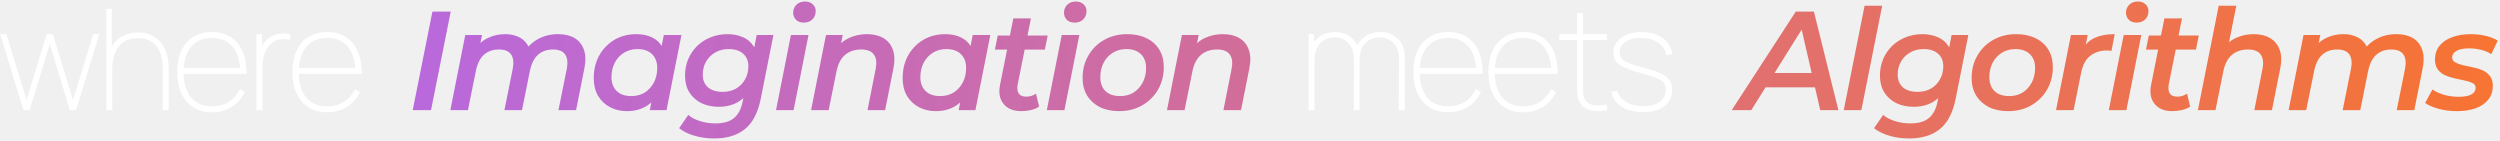
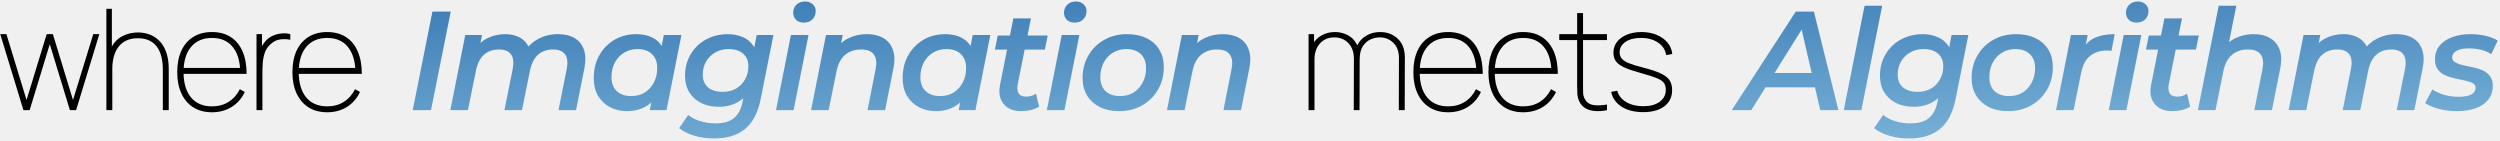
<svg xmlns="http://www.w3.org/2000/svg" width="817" height="46" viewBox="0 0 817 46" fill="none">
-   <path d="M7.665 36L0.075 11.16H2.099L8.677 32.688L15.255 11.16H17.279L23.857 32.688L30.481 11.16H32.459L24.869 36H22.845L16.267 14.426L9.689 36H7.665ZM53.212 36V22.844C53.212 21.065 53.028 19.532 52.66 18.244C52.307 16.941 51.778 15.867 51.073 15.024C50.367 14.165 49.509 13.529 48.497 13.115C47.5 12.701 46.358 12.494 45.07 12.494C43.552 12.494 42.256 12.762 41.183 13.299C40.125 13.82 39.266 14.541 38.607 15.461C37.947 16.381 37.464 17.439 37.158 18.635C36.851 19.831 36.698 21.096 36.698 22.43L34.904 22.476C34.904 19.639 35.371 17.355 36.307 15.622C37.242 13.874 38.476 12.601 40.01 11.804C41.558 11.007 43.245 10.608 45.07 10.608C46.327 10.608 47.477 10.784 48.52 11.137C49.578 11.49 50.513 12.003 51.326 12.678C52.154 13.337 52.851 14.15 53.419 15.116C53.986 16.082 54.415 17.186 54.707 18.428C54.998 19.655 55.144 21.004 55.144 22.476V36H53.212ZM34.766 36V2.88H36.56V22.43H36.698V36H34.766ZM69.277 36.69C66.931 36.69 64.907 36.161 63.205 35.103C61.518 34.045 60.215 32.535 59.295 30.572C58.375 28.609 57.915 26.279 57.915 23.58C57.915 20.866 58.367 18.528 59.272 16.565C60.192 14.602 61.495 13.1 63.182 12.057C64.884 10.999 66.915 10.47 69.277 10.47C71.653 10.47 73.685 11.007 75.372 12.08C77.058 13.153 78.347 14.71 79.236 16.749C80.141 18.788 80.593 21.249 80.593 24.132H78.523V23.488C78.431 19.915 77.588 17.178 75.993 15.277C74.413 13.36 72.175 12.402 69.277 12.402C66.333 12.402 64.048 13.383 62.423 15.346C60.797 17.293 59.985 20.038 59.985 23.58C59.985 27.122 60.797 29.874 62.423 31.837C64.048 33.784 66.333 34.758 69.277 34.758C71.332 34.758 73.133 34.275 74.682 33.309C76.231 32.343 77.465 30.955 78.385 29.146L79.995 30.066C78.983 32.182 77.549 33.815 75.694 34.965C73.838 36.115 71.7 36.69 69.277 36.69ZM59.157 24.132V22.2H79.397V24.132H59.157ZM83.824 36V11.16H85.618V17.094L85.02 16.312C85.281 15.637 85.61 15.009 86.009 14.426C86.408 13.843 86.799 13.368 87.182 13C87.857 12.341 88.654 11.842 89.574 11.505C90.509 11.152 91.445 10.953 92.38 10.907C93.315 10.846 94.143 10.93 94.864 11.16V13C93.837 12.77 92.748 12.732 91.598 12.885C90.448 13.023 89.375 13.552 88.378 14.472C87.504 15.285 86.883 16.22 86.515 17.278C86.162 18.336 85.948 19.432 85.871 20.567C85.794 21.686 85.756 22.752 85.756 23.764V36H83.824ZM106.925 36.69C104.579 36.69 102.555 36.161 100.853 35.103C99.166 34.045 97.863 32.535 96.943 30.572C96.023 28.609 95.563 26.279 95.563 23.58C95.563 20.866 96.015 18.528 96.92 16.565C97.84 14.602 99.143 13.1 100.83 12.057C102.532 10.999 104.564 10.47 106.925 10.47C109.302 10.47 111.333 11.007 113.02 12.08C114.707 13.153 115.995 14.71 116.884 16.749C117.789 18.788 118.241 21.249 118.241 24.132H116.171V23.488C116.079 19.915 115.236 17.178 113.641 15.277C112.062 13.36 109.823 12.402 106.925 12.402C103.981 12.402 101.696 13.383 100.071 15.346C98.446 17.293 97.633 20.038 97.633 23.58C97.633 27.122 98.446 29.874 100.071 31.837C101.696 33.784 103.981 34.758 106.925 34.758C108.98 34.758 110.781 34.275 112.33 33.309C113.879 32.343 115.113 30.955 116.033 29.146L117.643 30.066C116.631 32.182 115.197 33.815 113.342 34.965C111.487 36.115 109.348 36.69 106.925 36.69ZM96.805 24.132V22.2H117.045V24.132H96.805ZM457.128 36L457.174 18.888C457.174 16.818 456.568 15.193 455.357 14.012C454.145 12.816 452.65 12.218 450.872 12.218C449.89 12.218 448.894 12.44 447.882 12.885C446.885 13.33 446.042 14.081 445.352 15.139C444.677 16.197 444.34 17.646 444.34 19.486H442.638C442.561 17.661 442.875 16.074 443.581 14.725C444.301 13.376 445.306 12.333 446.594 11.597C447.882 10.846 449.354 10.47 451.01 10.47C453.356 10.47 455.288 11.206 456.806 12.678C458.339 14.15 459.106 16.174 459.106 18.75L459.06 36H457.128ZM427.642 36V11.16H429.436V16.22H429.574V36H427.642ZM442.408 36L442.454 19.21C442.454 17.063 441.856 15.361 440.66 14.104C439.479 12.847 437.946 12.218 436.06 12.218C434.128 12.218 432.564 12.877 431.368 14.196C430.172 15.515 429.574 17.278 429.574 19.486L427.872 18.75C427.872 17.155 428.232 15.737 428.953 14.495C429.673 13.238 430.662 12.256 431.92 11.551C433.192 10.83 434.649 10.47 436.29 10.47C437.685 10.47 438.996 10.769 440.223 11.367C441.449 11.95 442.438 12.862 443.19 14.104C443.956 15.346 444.34 16.941 444.34 18.888L444.294 36H442.408ZM473.248 36.69C470.902 36.69 468.878 36.161 467.176 35.103C465.49 34.045 464.186 32.535 463.266 30.572C462.346 28.609 461.886 26.279 461.886 23.58C461.886 20.866 462.339 18.528 463.243 16.565C464.163 14.602 465.467 13.1 467.153 12.057C468.855 10.999 470.887 10.47 473.248 10.47C475.625 10.47 477.657 11.007 479.343 12.08C481.03 13.153 482.318 14.71 483.207 16.749C484.112 18.788 484.564 21.249 484.564 24.132H482.494V23.488C482.402 19.915 481.559 17.178 479.964 15.277C478.385 13.36 476.146 12.402 473.248 12.402C470.304 12.402 468.02 13.383 466.394 15.346C464.769 17.293 463.956 20.038 463.956 23.58C463.956 27.122 464.769 29.874 466.394 31.837C468.02 33.784 470.304 34.758 473.248 34.758C475.303 34.758 477.105 34.275 478.653 33.309C480.202 32.343 481.436 30.955 482.356 29.146L483.966 30.066C482.954 32.182 481.521 33.815 479.665 34.965C477.81 36.115 475.671 36.69 473.248 36.69ZM463.128 24.132V22.2H483.368V24.132H463.128ZM497.778 36.69C495.432 36.69 493.408 36.161 491.706 35.103C490.019 34.045 488.716 32.535 487.796 30.572C486.876 28.609 486.416 26.279 486.416 23.58C486.416 20.866 486.868 18.528 487.773 16.565C488.693 14.602 489.996 13.1 491.683 12.057C493.385 10.999 495.416 10.47 497.778 10.47C500.154 10.47 502.186 11.007 503.873 12.08C505.559 13.153 506.847 14.71 507.737 16.749C508.641 18.788 509.094 21.249 509.094 24.132H507.024V23.488C506.932 19.915 506.088 17.178 504.494 15.277C502.914 13.36 500.676 12.402 497.778 12.402C494.834 12.402 492.549 13.383 490.924 15.346C489.298 17.293 488.486 20.038 488.486 23.58C488.486 27.122 489.298 29.874 490.924 31.837C492.549 33.784 494.834 34.758 497.778 34.758C499.832 34.758 501.634 34.275 503.183 33.309C504.731 32.343 505.966 30.955 506.886 29.146L508.496 30.066C507.484 32.182 506.05 33.815 504.195 34.965C502.339 36.115 500.2 36.69 497.778 36.69ZM487.658 24.132V22.2H507.898V24.132H487.658ZM525.159 36C523.917 36.276 522.69 36.376 521.479 36.299C520.267 36.238 519.186 35.954 518.236 35.448C517.285 34.927 516.572 34.145 516.097 33.102C515.729 32.289 515.522 31.469 515.476 30.641C515.43 29.798 515.407 28.839 515.407 27.766V4.26H517.339V27.766C517.339 28.839 517.346 29.706 517.362 30.365C517.392 31.024 517.553 31.645 517.845 32.228C518.397 33.332 519.271 34.014 520.467 34.275C521.663 34.52 523.227 34.482 525.159 34.16V36ZM509.565 13.092V11.16H525.159V13.092H509.565ZM536.976 36.644C534.17 36.644 531.84 36.061 529.984 34.896C528.129 33.715 526.979 32.09 526.534 30.02L528.512 29.652C528.926 31.185 529.892 32.412 531.41 33.332C532.944 34.252 534.814 34.712 537.022 34.712C539.276 34.712 541.063 34.229 542.381 33.263C543.715 32.297 544.382 30.986 544.382 29.33C544.382 28.425 544.183 27.689 543.784 27.122C543.386 26.539 542.604 26.01 541.438 25.535C540.288 25.06 538.586 24.515 536.332 23.902C533.971 23.258 532.131 22.637 530.812 22.039C529.509 21.426 528.589 20.743 528.052 19.992C527.531 19.225 527.27 18.29 527.27 17.186C527.27 15.867 527.661 14.702 528.443 13.69C529.225 12.678 530.306 11.888 531.686 11.321C533.066 10.754 534.661 10.47 536.47 10.47C538.295 10.47 539.936 10.777 541.392 11.39C542.864 11.988 544.045 12.831 544.934 13.92C545.839 14.993 546.36 16.235 546.498 17.646L544.52 18.014C544.229 16.281 543.34 14.917 541.852 13.92C540.38 12.908 538.54 12.402 536.332 12.402C534.262 12.371 532.568 12.793 531.249 13.667C529.946 14.541 529.294 15.683 529.294 17.094C529.294 17.876 529.517 18.551 529.961 19.118C530.406 19.67 531.18 20.176 532.284 20.636C533.388 21.096 534.922 21.571 536.884 22.062C539.368 22.691 541.3 23.327 542.68 23.971C544.076 24.615 545.049 25.366 545.601 26.225C546.169 27.084 546.452 28.149 546.452 29.422C546.452 31.676 545.609 33.447 543.922 34.735C542.236 36.008 539.92 36.644 536.976 36.644Z" fill="white" />
-   <path d="M134.876 36L141.316 3.8H147.296L140.856 36H134.876ZM182.41 11.16C184.556 11.16 186.35 11.589 187.792 12.448C189.233 13.307 190.245 14.579 190.828 16.266C191.41 17.922 191.456 19.961 190.966 22.384L188.252 36H182.502L185.216 22.522C185.614 20.498 185.446 18.934 184.71 17.83C183.974 16.726 182.64 16.174 180.708 16.174C178.714 16.174 177.074 16.757 175.786 17.922C174.528 19.057 173.654 20.82 173.164 23.212L170.588 36H164.838L167.552 22.522C167.95 20.498 167.782 18.934 167.046 17.83C166.31 16.726 164.976 16.174 163.044 16.174C161.05 16.174 159.41 16.757 158.122 17.922C156.864 19.057 155.99 20.835 155.5 23.258L152.924 36H147.174L152.05 11.436H157.524L156.19 18.198L155.224 16.22C156.358 14.472 157.769 13.199 159.456 12.402C161.173 11.574 163.044 11.16 165.068 11.16C166.662 11.16 168.073 11.436 169.3 11.988C170.526 12.509 171.508 13.322 172.244 14.426C173.01 15.499 173.455 16.833 173.578 18.428L170.818 17.83C172.075 15.622 173.685 13.966 175.648 12.862C177.641 11.727 179.895 11.16 182.41 11.16ZM204.844 36.322C202.851 36.322 201.026 35.893 199.37 35.034C197.745 34.175 196.442 32.949 195.46 31.354C194.51 29.729 194.034 27.781 194.034 25.512C194.034 23.427 194.372 21.51 195.046 19.762C195.752 18.014 196.733 16.496 197.99 15.208C199.248 13.92 200.704 12.923 202.36 12.218C204.047 11.513 205.887 11.16 207.88 11.16C209.935 11.16 211.698 11.528 213.17 12.264C214.673 13 215.808 14.119 216.574 15.622C217.341 17.094 217.694 18.934 217.632 21.142C217.571 24.178 217.019 26.846 215.976 29.146C214.934 31.415 213.477 33.179 211.606 34.436C209.736 35.693 207.482 36.322 204.844 36.322ZM206.316 31.4C207.972 31.4 209.429 31.017 210.686 30.25C211.944 29.453 212.94 28.364 213.676 26.984C214.412 25.604 214.78 24.009 214.78 22.2C214.78 20.299 214.213 18.796 213.078 17.692C211.944 16.588 210.349 16.036 208.294 16.036C206.669 16.036 205.212 16.435 203.924 17.232C202.667 17.999 201.67 19.072 200.934 20.452C200.198 21.832 199.83 23.427 199.83 25.236C199.83 27.137 200.398 28.64 201.532 29.744C202.667 30.848 204.262 31.4 206.316 31.4ZM212.342 36L213.446 30.388L215.01 23.856L215.792 17.278L216.942 11.436H222.692L217.816 36H212.342ZM233.435 45.246C231.105 45.246 228.958 44.955 226.995 44.372C225.033 43.82 223.346 42.992 221.935 41.888L224.925 37.564C225.876 38.392 227.133 39.051 228.697 39.542C230.261 40.063 231.963 40.324 233.803 40.324C236.502 40.324 238.541 39.726 239.921 38.53C241.301 37.365 242.221 35.601 242.681 33.24L243.693 28.18L245.211 22.982L246.131 17.416L247.281 11.436H252.755L248.615 32.274C247.695 36.843 245.978 40.14 243.463 42.164C240.949 44.219 237.606 45.246 233.435 45.246ZM234.861 34.896C232.745 34.896 230.859 34.497 229.203 33.7C227.547 32.872 226.244 31.707 225.293 30.204C224.343 28.671 223.867 26.846 223.867 24.73C223.867 22.798 224.205 21.019 224.879 19.394C225.585 17.738 226.551 16.297 227.777 15.07C229.035 13.843 230.507 12.893 232.193 12.218C233.911 11.513 235.781 11.16 237.805 11.16C239.584 11.16 241.225 11.482 242.727 12.126C244.23 12.739 245.426 13.751 246.315 15.162C247.205 16.542 247.619 18.367 247.557 20.636C247.496 23.335 246.959 25.773 245.947 27.95C244.935 30.097 243.494 31.799 241.623 33.056C239.753 34.283 237.499 34.896 234.861 34.896ZM236.149 30.02C237.805 30.02 239.262 29.667 240.519 28.962C241.777 28.226 242.758 27.229 243.463 25.972C244.199 24.684 244.567 23.243 244.567 21.648C244.567 19.9 244 18.535 242.865 17.554C241.731 16.542 240.151 16.036 238.127 16.036C236.471 16.036 235.015 16.404 233.757 17.14C232.5 17.845 231.503 18.827 230.767 20.084C230.031 21.341 229.663 22.783 229.663 24.408C229.663 26.156 230.231 27.536 231.365 28.548C232.531 29.529 234.125 30.02 236.149 30.02ZM253.599 36L258.475 11.436H264.225L259.349 36H253.599ZM262.661 7.388C261.618 7.388 260.775 7.081 260.131 6.468C259.518 5.824 259.211 5.057 259.211 4.168C259.211 3.125 259.564 2.251 260.269 1.546C261.005 0.841 261.956 0.488 263.121 0.488C264.133 0.488 264.961 0.795 265.605 1.408C266.249 1.991 266.571 2.711 266.571 3.57C266.571 4.705 266.218 5.625 265.513 6.33C264.808 7.035 263.857 7.388 262.661 7.388ZM283.318 11.16C285.434 11.16 287.228 11.589 288.7 12.448C290.172 13.307 291.199 14.579 291.782 16.266C292.395 17.922 292.456 19.961 291.966 22.384L289.252 36H283.502L286.17 22.522C286.568 20.529 286.384 18.98 285.618 17.876C284.851 16.741 283.456 16.174 281.432 16.174C279.316 16.174 277.568 16.757 276.188 17.922C274.808 19.087 273.872 20.866 273.382 23.258L270.806 36H265.056L269.932 11.436H275.406L274.026 18.428L273.106 16.22C274.271 14.472 275.728 13.199 277.476 12.402C279.254 11.574 281.202 11.16 283.318 11.16ZM305.791 36.322C303.798 36.322 301.973 35.893 300.317 35.034C298.692 34.175 297.388 32.949 296.407 31.354C295.456 29.729 294.981 27.781 294.981 25.512C294.981 23.427 295.318 21.51 295.993 19.762C296.698 18.014 297.68 16.496 298.937 15.208C300.194 13.92 301.651 12.923 303.307 12.218C304.994 11.513 306.834 11.16 308.827 11.16C310.882 11.16 312.645 11.528 314.117 12.264C315.62 13 316.754 14.119 317.521 15.622C318.288 17.094 318.64 18.934 318.579 21.142C318.518 24.178 317.966 26.846 316.923 29.146C315.88 31.415 314.424 33.179 312.553 34.436C310.682 35.693 308.428 36.322 305.791 36.322ZM307.263 31.4C308.919 31.4 310.376 31.017 311.633 30.25C312.89 29.453 313.887 28.364 314.623 26.984C315.359 25.604 315.727 24.009 315.727 22.2C315.727 20.299 315.16 18.796 314.025 17.692C312.89 16.588 311.296 16.036 309.241 16.036C307.616 16.036 306.159 16.435 304.871 17.232C303.614 17.999 302.617 19.072 301.881 20.452C301.145 21.832 300.777 23.427 300.777 25.236C300.777 27.137 301.344 28.64 302.479 29.744C303.614 30.848 305.208 31.4 307.263 31.4ZM313.289 36L314.393 30.388L315.957 23.856L316.739 17.278L317.889 11.436H323.639L318.763 36H313.289ZM333.646 36.322C332.051 36.322 330.671 35.985 329.506 35.31C328.371 34.605 327.543 33.623 327.022 32.366C326.531 31.078 326.455 29.56 326.792 27.812L331.162 6.008H336.912L332.542 27.766C332.358 28.901 332.481 29.821 332.91 30.526C333.339 31.231 334.152 31.584 335.348 31.584C335.9 31.584 336.452 31.507 337.004 31.354C337.587 31.17 338.108 30.925 338.568 30.618L339.58 34.85C338.721 35.402 337.771 35.785 336.728 36C335.685 36.215 334.658 36.322 333.646 36.322ZM325.136 16.22L326.056 11.62H342.386L341.466 16.22H325.136ZM342.102 36L346.978 11.436H352.728L347.852 36H342.102ZM351.164 7.388C350.121 7.388 349.278 7.081 348.634 6.468C348.021 5.824 347.714 5.057 347.714 4.168C347.714 3.125 348.067 2.251 348.772 1.546C349.508 0.841 350.459 0.488 351.624 0.488C352.636 0.488 353.464 0.795 354.108 1.408C354.752 1.991 355.074 2.711 355.074 3.57C355.074 4.705 354.721 5.625 354.016 6.33C353.311 7.035 352.36 7.388 351.164 7.388ZM365.703 36.322C363.311 36.322 361.21 35.877 359.401 34.988C357.622 34.068 356.242 32.811 355.261 31.216C354.28 29.591 353.789 27.689 353.789 25.512C353.789 22.752 354.418 20.299 355.675 18.152C356.932 15.975 358.65 14.273 360.827 13.046C363.035 11.789 365.55 11.16 368.371 11.16C370.794 11.16 372.894 11.605 374.673 12.494C376.482 13.353 377.878 14.595 378.859 16.22C379.84 17.815 380.331 19.716 380.331 21.924C380.331 24.653 379.702 27.107 378.445 29.284C377.188 31.461 375.455 33.179 373.247 34.436C371.07 35.693 368.555 36.322 365.703 36.322ZM366.071 31.4C367.727 31.4 369.184 31.017 370.441 30.25C371.698 29.453 372.695 28.364 373.431 26.984C374.167 25.604 374.535 24.009 374.535 22.2C374.535 20.299 373.968 18.796 372.833 17.692C371.698 16.588 370.104 16.036 368.049 16.036C366.424 16.036 364.967 16.435 363.679 17.232C362.422 17.999 361.425 19.072 360.689 20.452C359.953 21.832 359.585 23.427 359.585 25.236C359.585 27.168 360.152 28.686 361.287 29.79C362.422 30.863 364.016 31.4 366.071 31.4ZM399.629 11.16C401.745 11.16 403.539 11.589 405.011 12.448C406.483 13.307 407.511 14.579 408.093 16.266C408.707 17.922 408.768 19.961 408.277 22.384L405.563 36H399.813L402.481 22.522C402.88 20.529 402.696 18.98 401.929 17.876C401.163 16.741 399.767 16.174 397.743 16.174C395.627 16.174 393.879 16.757 392.499 17.922C391.119 19.087 390.184 20.866 389.693 23.258L387.117 36H381.367L386.243 11.436H391.717L390.337 18.428L389.417 16.22C390.583 14.472 392.039 13.199 393.787 12.402C395.566 11.574 397.513 11.16 399.629 11.16ZM565.922 36L586.852 3.8H592.786L600.79 36H594.856L588.14 6.882H590.532L572.316 36H565.922ZM574.11 28.548L576.64 23.856H593.982L594.764 28.548H574.11ZM602.539 36L609.347 1.868H615.097L608.289 36H602.539ZM623.932 45.246C621.602 45.246 619.455 44.955 617.492 44.372C615.53 43.82 613.843 42.992 612.432 41.888L615.422 37.564C616.373 38.392 617.63 39.051 619.194 39.542C620.758 40.063 622.46 40.324 624.3 40.324C626.999 40.324 629.038 39.726 630.418 38.53C631.798 37.365 632.718 35.601 633.178 33.24L634.19 28.18L635.708 22.982L636.628 17.416L637.778 11.436H643.252L639.112 32.274C638.192 36.843 636.475 40.14 633.96 42.164C631.446 44.219 628.103 45.246 623.932 45.246ZM625.358 34.896C623.242 34.896 621.356 34.497 619.7 33.7C618.044 32.872 616.741 31.707 615.79 30.204C614.84 28.671 614.364 26.846 614.364 24.73C614.364 22.798 614.702 21.019 615.376 19.394C616.082 17.738 617.048 16.297 618.274 15.07C619.532 13.843 621.004 12.893 622.69 12.218C624.408 11.513 626.278 11.16 628.302 11.16C630.081 11.16 631.722 11.482 633.224 12.126C634.727 12.739 635.923 13.751 636.812 15.162C637.702 16.542 638.116 18.367 638.054 20.636C637.993 23.335 637.456 25.773 636.444 27.95C635.432 30.097 633.991 31.799 632.12 33.056C630.25 34.283 627.996 34.896 625.358 34.896ZM626.646 30.02C628.302 30.02 629.759 29.667 631.016 28.962C632.274 28.226 633.255 27.229 633.96 25.972C634.696 24.684 635.064 23.243 635.064 21.648C635.064 19.9 634.497 18.535 633.362 17.554C632.228 16.542 630.648 16.036 628.624 16.036C626.968 16.036 625.512 16.404 624.254 17.14C622.997 17.845 622 18.827 621.264 20.084C620.528 21.341 620.16 22.783 620.16 24.408C620.16 26.156 620.728 27.536 621.862 28.548C623.028 29.529 624.622 30.02 626.646 30.02ZM656.24 36.322C653.848 36.322 651.747 35.877 649.938 34.988C648.159 34.068 646.779 32.811 645.798 31.216C644.816 29.591 644.326 27.689 644.326 25.512C644.326 22.752 644.954 20.299 646.212 18.152C647.469 15.975 649.186 14.273 651.364 13.046C653.572 11.789 656.086 11.16 658.908 11.16C661.33 11.16 663.431 11.605 665.21 12.494C667.019 13.353 668.414 14.595 669.396 16.22C670.377 17.815 670.868 19.716 670.868 21.924C670.868 24.653 670.239 27.107 668.982 29.284C667.724 31.461 665.992 33.179 663.784 34.436C661.606 35.693 659.092 36.322 656.24 36.322ZM656.608 31.4C658.264 31.4 659.72 31.017 660.978 30.25C662.235 29.453 663.232 28.364 663.968 26.984C664.704 25.604 665.072 24.009 665.072 22.2C665.072 20.299 664.504 18.796 663.37 17.692C662.235 16.588 660.64 16.036 658.586 16.036C656.96 16.036 655.504 16.435 654.216 17.232C652.958 17.999 651.962 19.072 651.226 20.452C650.49 21.832 650.122 23.427 650.122 25.236C650.122 27.168 650.689 28.686 651.824 29.79C652.958 30.863 654.553 31.4 656.608 31.4ZM671.904 36L676.78 11.436H682.254L680.874 18.428L680.368 16.404C681.503 14.411 682.944 13.046 684.692 12.31C686.44 11.543 688.572 11.16 691.086 11.16L690.028 16.634C689.783 16.573 689.553 16.542 689.338 16.542C689.124 16.511 688.878 16.496 688.602 16.496C686.364 16.496 684.508 17.094 683.036 18.29C681.564 19.455 680.583 21.326 680.092 23.902L677.654 36H671.904ZM689.156 36L694.032 11.436H699.782L694.906 36H689.156ZM698.218 7.388C697.175 7.388 696.332 7.081 695.688 6.468C695.075 5.824 694.768 5.057 694.768 4.168C694.768 3.125 695.121 2.251 695.826 1.546C696.562 0.841 697.513 0.488 698.678 0.488C699.69 0.488 700.518 0.795 701.162 1.408C701.806 1.991 702.128 2.711 702.128 3.57C702.128 4.705 701.775 5.625 701.07 6.33C700.365 7.035 699.414 7.388 698.218 7.388ZM709.813 36.322C708.218 36.322 706.838 35.985 705.673 35.31C704.538 34.605 703.71 33.623 703.189 32.366C702.698 31.078 702.621 29.56 702.959 27.812L707.329 6.008H713.079L708.709 27.766C708.525 28.901 708.647 29.821 709.077 30.526C709.506 31.231 710.319 31.584 711.515 31.584C712.067 31.584 712.619 31.507 713.171 31.354C713.753 31.17 714.275 30.925 714.735 30.618L715.747 34.85C714.888 35.402 713.937 35.785 712.895 36C711.852 36.215 710.825 36.322 709.813 36.322ZM701.303 16.22L702.223 11.62H718.553L717.633 16.22H701.303ZM736.531 11.16C738.647 11.16 740.426 11.589 741.867 12.448C743.339 13.307 744.382 14.579 744.995 16.266C745.608 17.922 745.67 19.961 745.179 22.384L742.465 36H736.715L739.383 22.522C739.782 20.529 739.598 18.98 738.831 17.876C738.064 16.741 736.669 16.174 734.645 16.174C732.529 16.174 730.781 16.757 729.401 17.922C728.021 19.087 727.086 20.866 726.595 23.258L724.019 36H718.269L725.077 1.868H730.827L727.515 18.428L726.319 16.22C727.484 14.472 728.941 13.199 730.689 12.402C732.468 11.574 734.415 11.16 736.531 11.16ZM783.155 11.16C785.302 11.16 787.096 11.589 788.537 12.448C789.979 13.307 790.991 14.579 791.573 16.266C792.156 17.922 792.202 19.961 791.711 22.384L788.997 36H783.247L785.961 22.522C786.36 20.498 786.191 18.934 785.455 17.83C784.719 16.726 783.385 16.174 781.453 16.174C779.46 16.174 777.819 16.757 776.531 17.922C775.274 19.057 774.4 20.82 773.909 23.212L771.333 36H765.583L768.297 22.522C768.696 20.498 768.527 18.934 767.791 17.83C767.055 16.726 765.721 16.174 763.789 16.174C761.796 16.174 760.155 16.757 758.867 17.922C757.61 19.057 756.736 20.835 756.245 23.258L753.669 36H747.919L752.795 11.436H758.269L756.935 18.198L755.969 16.22C757.104 14.472 758.515 13.199 760.201 12.402C761.919 11.574 763.789 11.16 765.813 11.16C767.408 11.16 768.819 11.436 770.045 11.988C771.272 12.509 772.253 13.322 772.989 14.426C773.756 15.499 774.201 16.833 774.323 18.428L771.563 17.83C772.821 15.622 774.431 13.966 776.393 12.862C778.387 11.727 780.641 11.16 783.155 11.16ZM802.877 36.322C800.73 36.322 798.722 36.061 796.851 35.54C794.98 35.019 793.539 34.39 792.527 33.654L794.919 29.238C795.931 29.943 797.188 30.526 798.691 30.986C800.224 31.415 801.819 31.63 803.475 31.63C805.376 31.63 806.772 31.369 807.661 30.848C808.581 30.327 809.041 29.606 809.041 28.686C809.041 28.011 808.719 27.505 808.075 27.168C807.431 26.831 806.603 26.555 805.591 26.34C804.61 26.125 803.536 25.895 802.371 25.65C801.236 25.405 800.163 25.067 799.151 24.638C798.17 24.209 797.357 23.58 796.713 22.752C796.069 21.924 795.747 20.82 795.747 19.44C795.747 17.692 796.238 16.205 797.219 14.978C798.2 13.751 799.565 12.816 801.313 12.172C803.092 11.497 805.131 11.16 807.431 11.16C809.087 11.16 810.712 11.344 812.307 11.712C813.902 12.08 815.22 12.601 816.263 13.276L814.147 17.692C813.043 16.987 811.847 16.496 810.559 16.22C809.302 15.944 808.075 15.806 806.879 15.806C805.008 15.806 803.613 16.097 802.693 16.68C801.804 17.232 801.359 17.937 801.359 18.796C801.359 19.471 801.681 19.992 802.325 20.36C802.969 20.728 803.782 21.035 804.763 21.28C805.775 21.495 806.848 21.725 807.983 21.97C809.148 22.185 810.222 22.507 811.203 22.936C812.215 23.365 813.043 23.994 813.687 24.822C814.331 25.619 814.653 26.693 814.653 28.042C814.653 29.821 814.147 31.339 813.135 32.596C812.154 33.823 810.774 34.758 808.995 35.402C807.216 36.015 805.177 36.322 802.877 36.322Z" fill="url(#paint0_linear_83_590)" />
+   <path d="M7.665 36L0.075 11.16H2.099L8.677 32.688L15.255 11.16H17.279L23.857 32.688L30.481 11.16H32.459L24.869 36H22.845L16.267 14.426L9.689 36H7.665ZM53.212 36V22.844C53.212 21.065 53.028 19.532 52.66 18.244C52.307 16.941 51.778 15.867 51.073 15.024C50.367 14.165 49.509 13.529 48.497 13.115C47.5 12.701 46.358 12.494 45.07 12.494C43.552 12.494 42.256 12.762 41.183 13.299C40.125 13.82 39.266 14.541 38.607 15.461C37.947 16.381 37.464 17.439 37.158 18.635C36.851 19.831 36.698 21.096 36.698 22.43L34.904 22.476C34.904 19.639 35.371 17.355 36.307 15.622C37.242 13.874 38.476 12.601 40.01 11.804C41.558 11.007 43.245 10.608 45.07 10.608C46.327 10.608 47.477 10.784 48.52 11.137C49.578 11.49 50.513 12.003 51.326 12.678C52.154 13.337 52.851 14.15 53.419 15.116C53.986 16.082 54.415 17.186 54.707 18.428C54.998 19.655 55.144 21.004 55.144 22.476V36H53.212ZM34.766 36V2.88H36.56V22.43H36.698V36H34.766ZM69.277 36.69C66.931 36.69 64.907 36.161 63.205 35.103C61.518 34.045 60.215 32.535 59.295 30.572C58.375 28.609 57.915 26.279 57.915 23.58C57.915 20.866 58.367 18.528 59.272 16.565C60.192 14.602 61.495 13.1 63.182 12.057C64.884 10.999 66.915 10.47 69.277 10.47C71.653 10.47 73.685 11.007 75.372 12.08C77.058 13.153 78.347 14.71 79.236 16.749C80.141 18.788 80.593 21.249 80.593 24.132H78.523V23.488C78.431 19.915 77.588 17.178 75.993 15.277C74.413 13.36 72.175 12.402 69.277 12.402C66.333 12.402 64.048 13.383 62.423 15.346C60.797 17.293 59.985 20.038 59.985 23.58C59.985 27.122 60.797 29.874 62.423 31.837C64.048 33.784 66.333 34.758 69.277 34.758C71.332 34.758 73.133 34.275 74.682 33.309C76.231 32.343 77.465 30.955 78.385 29.146L79.995 30.066C78.983 32.182 77.549 33.815 75.694 34.965C73.838 36.115 71.7 36.69 69.277 36.69ZM59.157 24.132V22.2H79.397V24.132H59.157ZM83.824 36V11.16H85.618V17.094L85.02 16.312C85.281 15.637 85.61 15.009 86.009 14.426C86.408 13.843 86.799 13.368 87.182 13C87.857 12.341 88.654 11.842 89.574 11.505C90.509 11.152 91.445 10.953 92.38 10.907C93.315 10.846 94.143 10.93 94.864 11.16V13C93.837 12.77 92.748 12.732 91.598 12.885C90.448 13.023 89.375 13.552 88.378 14.472C87.504 15.285 86.883 16.22 86.515 17.278C86.162 18.336 85.948 19.432 85.871 20.567C85.794 21.686 85.756 22.752 85.756 23.764V36H83.824ZM106.925 36.69C104.579 36.69 102.555 36.161 100.853 35.103C99.166 34.045 97.863 32.535 96.943 30.572C96.023 28.609 95.563 26.279 95.563 23.58C95.563 20.866 96.015 18.528 96.92 16.565C97.84 14.602 99.143 13.1 100.83 12.057C102.532 10.999 104.564 10.47 106.925 10.47C109.302 10.47 111.333 11.007 113.02 12.08C114.707 13.153 115.995 14.71 116.884 16.749C117.789 18.788 118.241 21.249 118.241 24.132H116.171V23.488C116.079 19.915 115.236 17.178 113.641 15.277C112.062 13.36 109.823 12.402 106.925 12.402C103.981 12.402 101.696 13.383 100.071 15.346C98.446 17.293 97.633 20.038 97.633 23.58C97.633 27.122 98.446 29.874 100.071 31.837C101.696 33.784 103.981 34.758 106.925 34.758C108.98 34.758 110.781 34.275 112.33 33.309C113.879 32.343 115.113 30.955 116.033 29.146L117.643 30.066C116.631 32.182 115.197 33.815 113.342 34.965C111.487 36.115 109.348 36.69 106.925 36.69ZM96.805 24.132V22.2H117.045V24.132H96.805ZM457.128 36L457.174 18.888C457.174 16.818 456.568 15.193 455.357 14.012C454.145 12.816 452.65 12.218 450.872 12.218C449.89 12.218 448.894 12.44 447.882 12.885C446.885 13.33 446.042 14.081 445.352 15.139C444.677 16.197 444.34 17.646 444.34 19.486H442.638C442.561 17.661 442.875 16.074 443.581 14.725C444.301 13.376 445.306 12.333 446.594 11.597C447.882 10.846 449.354 10.47 451.01 10.47C453.356 10.47 455.288 11.206 456.806 12.678C458.339 14.15 459.106 16.174 459.106 18.75L459.06 36H457.128ZM427.642 36V11.16H429.436V16.22H429.574V36H427.642ZM442.408 36L442.454 19.21C442.454 17.063 441.856 15.361 440.66 14.104C439.479 12.847 437.946 12.218 436.06 12.218C434.128 12.218 432.564 12.877 431.368 14.196C430.172 15.515 429.574 17.278 429.574 19.486L427.872 18.75C427.872 17.155 428.232 15.737 428.953 14.495C429.673 13.238 430.662 12.256 431.92 11.551C433.192 10.83 434.649 10.47 436.29 10.47C437.685 10.47 438.996 10.769 440.223 11.367C441.449 11.95 442.438 12.862 443.19 14.104C443.956 15.346 444.34 16.941 444.34 18.888L444.294 36H442.408ZM473.248 36.69C470.902 36.69 468.878 36.161 467.176 35.103C465.49 34.045 464.186 32.535 463.266 30.572C462.346 28.609 461.886 26.279 461.886 23.58C461.886 20.866 462.339 18.528 463.243 16.565C464.163 14.602 465.467 13.1 467.153 12.057C468.855 10.999 470.887 10.47 473.248 10.47C475.625 10.47 477.657 11.007 479.343 12.08C481.03 13.153 482.318 14.71 483.207 16.749C484.112 18.788 484.564 21.249 484.564 24.132H482.494V23.488C482.402 19.915 481.559 17.178 479.964 15.277C478.385 13.36 476.146 12.402 473.248 12.402C470.304 12.402 468.02 13.383 466.394 15.346C464.769 17.293 463.956 20.038 463.956 23.58C463.956 27.122 464.769 29.874 466.394 31.837C468.02 33.784 470.304 34.758 473.248 34.758C475.303 34.758 477.105 34.275 478.653 33.309C480.202 32.343 481.436 30.955 482.356 29.146L483.966 30.066C482.954 32.182 481.521 33.815 479.665 34.965C477.81 36.115 475.671 36.69 473.248 36.69ZM463.128 24.132V22.2H483.368V24.132H463.128ZM497.778 36.69C495.432 36.69 493.408 36.161 491.706 35.103C490.019 34.045 488.716 32.535 487.796 30.572C486.876 28.609 486.416 26.279 486.416 23.58C486.416 20.866 486.868 18.528 487.773 16.565C488.693 14.602 489.996 13.1 491.683 12.057C493.385 10.999 495.416 10.47 497.778 10.47C500.154 10.47 502.186 11.007 503.873 12.08C505.559 13.153 506.847 14.71 507.737 16.749C508.641 18.788 509.094 21.249 509.094 24.132H507.024V23.488C506.932 19.915 506.088 17.178 504.494 15.277C502.914 13.36 500.676 12.402 497.778 12.402C494.834 12.402 492.549 13.383 490.924 15.346C489.298 17.293 488.486 20.038 488.486 23.58C488.486 27.122 489.298 29.874 490.924 31.837C492.549 33.784 494.834 34.758 497.778 34.758C499.832 34.758 501.634 34.275 503.183 33.309C504.731 32.343 505.966 30.955 506.886 29.146L508.496 30.066C507.484 32.182 506.05 33.815 504.195 34.965C502.339 36.115 500.2 36.69 497.778 36.69ZM487.658 24.132V22.2H507.898V24.132H487.658ZM525.159 36C523.917 36.276 522.69 36.376 521.479 36.299C520.267 36.238 519.186 35.954 518.236 35.448C517.285 34.927 516.572 34.145 516.097 33.102C515.729 32.289 515.522 31.469 515.476 30.641C515.43 29.798 515.407 28.839 515.407 27.766V4.26H517.339V27.766C517.339 28.839 517.346 29.706 517.362 30.365C517.392 31.024 517.553 31.645 517.845 32.228C518.397 33.332 519.271 34.014 520.467 34.275C521.663 34.52 523.227 34.482 525.159 34.16V36ZM509.565 13.092V11.16H525.159V13.092H509.565ZM536.976 36.644C534.17 36.644 531.84 36.061 529.984 34.896C528.129 33.715 526.979 32.09 526.534 30.02L528.512 29.652C528.926 31.185 529.892 32.412 531.41 33.332C532.944 34.252 534.814 34.712 537.022 34.712C539.276 34.712 541.063 34.229 542.381 33.263C543.715 32.297 544.382 30.986 544.382 29.33C544.382 28.425 544.183 27.689 543.784 27.122C543.386 26.539 542.604 26.01 541.438 25.535C540.288 25.06 538.586 24.515 536.332 23.902C533.971 23.258 532.131 22.637 530.812 22.039C529.509 21.426 528.589 20.743 528.052 19.992C527.531 19.225 527.27 18.29 527.27 17.186C527.27 15.867 527.661 14.702 528.443 13.69C529.225 12.678 530.306 11.888 531.686 11.321C533.066 10.754 534.661 10.47 536.47 10.47C538.295 10.47 539.936 10.777 541.392 11.39C542.864 11.988 544.045 12.831 544.934 13.92C545.839 14.993 546.36 16.235 546.498 17.646L544.52 18.014C544.229 16.281 543.34 14.917 541.852 13.92C540.38 12.908 538.54 12.402 536.332 12.402C534.262 12.371 532.568 12.793 531.249 13.667C529.946 14.541 529.294 15.683 529.294 17.094C529.294 17.876 529.517 18.551 529.961 19.118C530.406 19.67 531.18 20.176 532.284 20.636C533.388 21.096 534.922 21.571 536.884 22.062C539.368 22.691 541.3 23.327 542.68 23.971C544.076 24.615 545.049 25.366 545.601 26.225C546.169 27.084 546.452 28.149 546.452 29.422C546.452 31.676 545.609 33.447 543.922 34.735C542.236 36.008 539.92 36.644 536.976 36.644Z" fill="black" />
+   <path d="M134.876 36L141.316 3.8H147.296L140.856 36H134.876ZM182.41 11.16C184.556 11.16 186.35 11.589 187.792 12.448C189.233 13.307 190.245 14.579 190.828 16.266C191.41 17.922 191.456 19.961 190.966 22.384L188.252 36H182.502L185.216 22.522C185.614 20.498 185.446 18.934 184.71 17.83C183.974 16.726 182.64 16.174 180.708 16.174C178.714 16.174 177.074 16.757 175.786 17.922C174.528 19.057 173.654 20.82 173.164 23.212L170.588 36H164.838L167.552 22.522C167.95 20.498 167.782 18.934 167.046 17.83C166.31 16.726 164.976 16.174 163.044 16.174C161.05 16.174 159.41 16.757 158.122 17.922C156.864 19.057 155.99 20.835 155.5 23.258L152.924 36H147.174L152.05 11.436H157.524L156.19 18.198L155.224 16.22C156.358 14.472 157.769 13.199 159.456 12.402C161.173 11.574 163.044 11.16 165.068 11.16C166.662 11.16 168.073 11.436 169.3 11.988C170.526 12.509 171.508 13.322 172.244 14.426C173.01 15.499 173.455 16.833 173.578 18.428L170.818 17.83C172.075 15.622 173.685 13.966 175.648 12.862C177.641 11.727 179.895 11.16 182.41 11.16ZM204.844 36.322C202.851 36.322 201.026 35.893 199.37 35.034C197.745 34.175 196.442 32.949 195.46 31.354C194.51 29.729 194.034 27.781 194.034 25.512C194.034 23.427 194.372 21.51 195.046 19.762C195.752 18.014 196.733 16.496 197.99 15.208C199.248 13.92 200.704 12.923 202.36 12.218C204.047 11.513 205.887 11.16 207.88 11.16C209.935 11.16 211.698 11.528 213.17 12.264C214.673 13 215.808 14.119 216.574 15.622C217.341 17.094 217.694 18.934 217.632 21.142C217.571 24.178 217.019 26.846 215.976 29.146C214.934 31.415 213.477 33.179 211.606 34.436C209.736 35.693 207.482 36.322 204.844 36.322ZM206.316 31.4C207.972 31.4 209.429 31.017 210.686 30.25C211.944 29.453 212.94 28.364 213.676 26.984C214.412 25.604 214.78 24.009 214.78 22.2C214.78 20.299 214.213 18.796 213.078 17.692C211.944 16.588 210.349 16.036 208.294 16.036C206.669 16.036 205.212 16.435 203.924 17.232C202.667 17.999 201.67 19.072 200.934 20.452C200.198 21.832 199.83 23.427 199.83 25.236C199.83 27.137 200.398 28.64 201.532 29.744C202.667 30.848 204.262 31.4 206.316 31.4ZM212.342 36L213.446 30.388L215.01 23.856L215.792 17.278L216.942 11.436H222.692L217.816 36H212.342ZM233.435 45.246C231.105 45.246 228.958 44.955 226.995 44.372C225.033 43.82 223.346 42.992 221.935 41.888L224.925 37.564C225.876 38.392 227.133 39.051 228.697 39.542C230.261 40.063 231.963 40.324 233.803 40.324C236.502 40.324 238.541 39.726 239.921 38.53C241.301 37.365 242.221 35.601 242.681 33.24L243.693 28.18L245.211 22.982L246.131 17.416L247.281 11.436H252.755L248.615 32.274C247.695 36.843 245.978 40.14 243.463 42.164C240.949 44.219 237.606 45.246 233.435 45.246ZM234.861 34.896C232.745 34.896 230.859 34.497 229.203 33.7C227.547 32.872 226.244 31.707 225.293 30.204C224.343 28.671 223.867 26.846 223.867 24.73C223.867 22.798 224.205 21.019 224.879 19.394C225.585 17.738 226.551 16.297 227.777 15.07C229.035 13.843 230.507 12.893 232.193 12.218C233.911 11.513 235.781 11.16 237.805 11.16C239.584 11.16 241.225 11.482 242.727 12.126C244.23 12.739 245.426 13.751 246.315 15.162C247.205 16.542 247.619 18.367 247.557 20.636C247.496 23.335 246.959 25.773 245.947 27.95C244.935 30.097 243.494 31.799 241.623 33.056C239.753 34.283 237.499 34.896 234.861 34.896ZM236.149 30.02C237.805 30.02 239.262 29.667 240.519 28.962C241.777 28.226 242.758 27.229 243.463 25.972C244.199 24.684 244.567 23.243 244.567 21.648C244.567 19.9 244 18.535 242.865 17.554C241.731 16.542 240.151 16.036 238.127 16.036C236.471 16.036 235.015 16.404 233.757 17.14C232.5 17.845 231.503 18.827 230.767 20.084C230.031 21.341 229.663 22.783 229.663 24.408C229.663 26.156 230.231 27.536 231.365 28.548C232.531 29.529 234.125 30.02 236.149 30.02ZM253.599 36L258.475 11.436H264.225L259.349 36H253.599ZM262.661 7.388C261.618 7.388 260.775 7.081 260.131 6.468C259.518 5.824 259.211 5.057 259.211 4.168C259.211 3.125 259.564 2.251 260.269 1.546C261.005 0.841 261.956 0.488 263.121 0.488C264.133 0.488 264.961 0.795 265.605 1.408C266.249 1.991 266.571 2.711 266.571 3.57C266.571 4.705 266.218 5.625 265.513 6.33C264.808 7.035 263.857 7.388 262.661 7.388ZM283.318 11.16C285.434 11.16 287.228 11.589 288.7 12.448C290.172 13.307 291.199 14.579 291.782 16.266C292.395 17.922 292.456 19.961 291.966 22.384L289.252 36H283.502L286.17 22.522C286.568 20.529 286.384 18.98 285.618 17.876C284.851 16.741 283.456 16.174 281.432 16.174C279.316 16.174 277.568 16.757 276.188 17.922C274.808 19.087 273.872 20.866 273.382 23.258L270.806 36H265.056L269.932 11.436H275.406L274.026 18.428L273.106 16.22C274.271 14.472 275.728 13.199 277.476 12.402C279.254 11.574 281.202 11.16 283.318 11.16ZM305.791 36.322C303.798 36.322 301.973 35.893 300.317 35.034C298.692 34.175 297.388 32.949 296.407 31.354C295.456 29.729 294.981 27.781 294.981 25.512C294.981 23.427 295.318 21.51 295.993 19.762C296.698 18.014 297.68 16.496 298.937 15.208C300.194 13.92 301.651 12.923 303.307 12.218C304.994 11.513 306.834 11.16 308.827 11.16C310.882 11.16 312.645 11.528 314.117 12.264C315.62 13 316.754 14.119 317.521 15.622C318.288 17.094 318.64 18.934 318.579 21.142C318.518 24.178 317.966 26.846 316.923 29.146C315.88 31.415 314.424 33.179 312.553 34.436C310.682 35.693 308.428 36.322 305.791 36.322ZM307.263 31.4C308.919 31.4 310.376 31.017 311.633 30.25C312.89 29.453 313.887 28.364 314.623 26.984C315.359 25.604 315.727 24.009 315.727 22.2C315.727 20.299 315.16 18.796 314.025 17.692C312.89 16.588 311.296 16.036 309.241 16.036C307.616 16.036 306.159 16.435 304.871 17.232C303.614 17.999 302.617 19.072 301.881 20.452C301.145 21.832 300.777 23.427 300.777 25.236C300.777 27.137 301.344 28.64 302.479 29.744C303.614 30.848 305.208 31.4 307.263 31.4ZM313.289 36L314.393 30.388L315.957 23.856L316.739 17.278L317.889 11.436H323.639L318.763 36H313.289ZM333.646 36.322C332.051 36.322 330.671 35.985 329.506 35.31C328.371 34.605 327.543 33.623 327.022 32.366C326.531 31.078 326.455 29.56 326.792 27.812L331.162 6.008H336.912L332.542 27.766C332.358 28.901 332.481 29.821 332.91 30.526C333.339 31.231 334.152 31.584 335.348 31.584C335.9 31.584 336.452 31.507 337.004 31.354C337.587 31.17 338.108 30.925 338.568 30.618L339.58 34.85C338.721 35.402 337.771 35.785 336.728 36C335.685 36.215 334.658 36.322 333.646 36.322ZM325.136 16.22L326.056 11.62H342.386L341.466 16.22H325.136ZM342.102 36L346.978 11.436H352.728L347.852 36H342.102ZM351.164 7.388C350.121 7.388 349.278 7.081 348.634 6.468C348.021 5.824 347.714 5.057 347.714 4.168C347.714 3.125 348.067 2.251 348.772 1.546C349.508 0.841 350.459 0.488 351.624 0.488C352.636 0.488 353.464 0.795 354.108 1.408C354.752 1.991 355.074 2.711 355.074 3.57C355.074 4.705 354.721 5.625 354.016 6.33C353.311 7.035 352.36 7.388 351.164 7.388ZM365.703 36.322C363.311 36.322 361.21 35.877 359.401 34.988C357.622 34.068 356.242 32.811 355.261 31.216C354.28 29.591 353.789 27.689 353.789 25.512C353.789 22.752 354.418 20.299 355.675 18.152C356.932 15.975 358.65 14.273 360.827 13.046C363.035 11.789 365.55 11.16 368.371 11.16C370.794 11.16 372.894 11.605 374.673 12.494C376.482 13.353 377.878 14.595 378.859 16.22C379.84 17.815 380.331 19.716 380.331 21.924C380.331 24.653 379.702 27.107 378.445 29.284C377.188 31.461 375.455 33.179 373.247 34.436C371.07 35.693 368.555 36.322 365.703 36.322ZM366.071 31.4C367.727 31.4 369.184 31.017 370.441 30.25C371.698 29.453 372.695 28.364 373.431 26.984C374.167 25.604 374.535 24.009 374.535 22.2C374.535 20.299 373.968 18.796 372.833 17.692C371.698 16.588 370.104 16.036 368.049 16.036C366.424 16.036 364.967 16.435 363.679 17.232C362.422 17.999 361.425 19.072 360.689 20.452C359.953 21.832 359.585 23.427 359.585 25.236C359.585 27.168 360.152 28.686 361.287 29.79C362.422 30.863 364.016 31.4 366.071 31.4ZM399.629 11.16C401.745 11.16 403.539 11.589 405.011 12.448C406.483 13.307 407.511 14.579 408.093 16.266C408.707 17.922 408.768 19.961 408.277 22.384L405.563 36H399.813L402.481 22.522C402.88 20.529 402.696 18.98 401.929 17.876C401.163 16.741 399.767 16.174 397.743 16.174C395.627 16.174 393.879 16.757 392.499 17.922C391.119 19.087 390.184 20.866 389.693 23.258L387.117 36H381.367L386.243 11.436H391.717L390.337 18.428L389.417 16.22C390.583 14.472 392.039 13.199 393.787 12.402C395.566 11.574 397.513 11.16 399.629 11.16ZM565.922 36L586.852 3.8H592.786L600.79 36H594.856L588.14 6.882H590.532L572.316 36H565.922ZM574.11 28.548L576.64 23.856H593.982L594.764 28.548H574.11ZM602.539 36L609.347 1.868H615.097L608.289 36H602.539ZM623.932 45.246C621.602 45.246 619.455 44.955 617.492 44.372C615.53 43.82 613.843 42.992 612.432 41.888L615.422 37.564C616.373 38.392 617.63 39.051 619.194 39.542C620.758 40.063 622.46 40.324 624.3 40.324C626.999 40.324 629.038 39.726 630.418 38.53C631.798 37.365 632.718 35.601 633.178 33.24L634.19 28.18L635.708 22.982L636.628 17.416L637.778 11.436H643.252L639.112 32.274C638.192 36.843 636.475 40.14 633.96 42.164C631.446 44.219 628.103 45.246 623.932 45.246ZM625.358 34.896C623.242 34.896 621.356 34.497 619.7 33.7C618.044 32.872 616.741 31.707 615.79 30.204C614.84 28.671 614.364 26.846 614.364 24.73C614.364 22.798 614.702 21.019 615.376 19.394C616.082 17.738 617.048 16.297 618.274 15.07C619.532 13.843 621.004 12.893 622.69 12.218C624.408 11.513 626.278 11.16 628.302 11.16C630.081 11.16 631.722 11.482 633.224 12.126C634.727 12.739 635.923 13.751 636.812 15.162C637.702 16.542 638.116 18.367 638.054 20.636C637.993 23.335 637.456 25.773 636.444 27.95C635.432 30.097 633.991 31.799 632.12 33.056C630.25 34.283 627.996 34.896 625.358 34.896ZM626.646 30.02C628.302 30.02 629.759 29.667 631.016 28.962C632.274 28.226 633.255 27.229 633.96 25.972C634.696 24.684 635.064 23.243 635.064 21.648C635.064 19.9 634.497 18.535 633.362 17.554C632.228 16.542 630.648 16.036 628.624 16.036C626.968 16.036 625.512 16.404 624.254 17.14C622.997 17.845 622 18.827 621.264 20.084C620.528 21.341 620.16 22.783 620.16 24.408C620.16 26.156 620.728 27.536 621.862 28.548C623.028 29.529 624.622 30.02 626.646 30.02ZM656.24 36.322C653.848 36.322 651.747 35.877 649.938 34.988C648.159 34.068 646.779 32.811 645.798 31.216C644.816 29.591 644.326 27.689 644.326 25.512C644.326 22.752 644.954 20.299 646.212 18.152C647.469 15.975 649.186 14.273 651.364 13.046C653.572 11.789 656.086 11.16 658.908 11.16C661.33 11.16 663.431 11.605 665.21 12.494C667.019 13.353 668.414 14.595 669.396 16.22C670.377 17.815 670.868 19.716 670.868 21.924C670.868 24.653 670.239 27.107 668.982 29.284C667.724 31.461 665.992 33.179 663.784 34.436C661.606 35.693 659.092 36.322 656.24 36.322ZM656.608 31.4C658.264 31.4 659.72 31.017 660.978 30.25C662.235 29.453 663.232 28.364 663.968 26.984C664.704 25.604 665.072 24.009 665.072 22.2C665.072 20.299 664.504 18.796 663.37 17.692C662.235 16.588 660.64 16.036 658.586 16.036C656.96 16.036 655.504 16.435 654.216 17.232C652.958 17.999 651.962 19.072 651.226 20.452C650.49 21.832 650.122 23.427 650.122 25.236C650.122 27.168 650.689 28.686 651.824 29.79C652.958 30.863 654.553 31.4 656.608 31.4ZM671.904 36L676.78 11.436H682.254L680.874 18.428L680.368 16.404C681.503 14.411 682.944 13.046 684.692 12.31C686.44 11.543 688.572 11.16 691.086 11.16L690.028 16.634C689.783 16.573 689.553 16.542 689.338 16.542C689.124 16.511 688.878 16.496 688.602 16.496C686.364 16.496 684.508 17.094 683.036 18.29C681.564 19.455 680.583 21.326 680.092 23.902L677.654 36H671.904ZM689.156 36L694.032 11.436H699.782L694.906 36H689.156ZM698.218 7.388C697.175 7.388 696.332 7.081 695.688 6.468C695.075 5.824 694.768 5.057 694.768 4.168C694.768 3.125 695.121 2.251 695.826 1.546C696.562 0.841 697.513 0.488 698.678 0.488C699.69 0.488 700.518 0.795 701.162 1.408C701.806 1.991 702.128 2.711 702.128 3.57C702.128 4.705 701.775 5.625 701.07 6.33C700.365 7.035 699.414 7.388 698.218 7.388ZM709.813 36.322C708.218 36.322 706.838 35.985 705.673 35.31C704.538 34.605 703.71 33.623 703.189 32.366C702.698 31.078 702.621 29.56 702.959 27.812L707.329 6.008H713.079L708.709 27.766C708.525 28.901 708.647 29.821 709.077 30.526C709.506 31.231 710.319 31.584 711.515 31.584C712.067 31.584 712.619 31.507 713.171 31.354C713.753 31.17 714.275 30.925 714.735 30.618L715.747 34.85C714.888 35.402 713.937 35.785 712.895 36C711.852 36.215 710.825 36.322 709.813 36.322ZM701.303 16.22L702.223 11.62H718.553L717.633 16.22H701.303ZM736.531 11.16C738.647 11.16 740.426 11.589 741.867 12.448C743.339 13.307 744.382 14.579 744.995 16.266C745.608 17.922 745.67 19.961 745.179 22.384L742.465 36H736.715L739.383 22.522C739.782 20.529 739.598 18.98 738.831 17.876C738.064 16.741 736.669 16.174 734.645 16.174C732.529 16.174 730.781 16.757 729.401 17.922C728.021 19.087 727.086 20.866 726.595 23.258L724.019 36H718.269L725.077 1.868H730.827L727.515 18.428L726.319 16.22C727.484 14.472 728.941 13.199 730.689 12.402C732.468 11.574 734.415 11.16 736.531 11.16ZM783.155 11.16C785.302 11.16 787.096 11.589 788.537 12.448C789.979 13.307 790.991 14.579 791.573 16.266C792.156 17.922 792.202 19.961 791.711 22.384L788.997 36H783.247L785.961 22.522C786.36 20.498 786.191 18.934 785.455 17.83C784.719 16.726 783.385 16.174 781.453 16.174C779.46 16.174 777.819 16.757 776.531 17.922C775.274 19.057 774.4 20.82 773.909 23.212L771.333 36H765.583L768.297 22.522C768.696 20.498 768.527 18.934 767.791 17.83C767.055 16.726 765.721 16.174 763.789 16.174C761.796 16.174 760.155 16.757 758.867 17.922C757.61 19.057 756.736 20.835 756.245 23.258L753.669 36H747.919L752.795 11.436H758.269L756.935 18.198L755.969 16.22C757.104 14.472 758.515 13.199 760.201 12.402C761.919 11.574 763.789 11.16 765.813 11.16C767.408 11.16 768.819 11.436 770.045 11.988C771.272 12.509 772.253 13.322 772.989 14.426C773.756 15.499 774.201 16.833 774.323 18.428L771.563 17.83C772.821 15.622 774.431 13.966 776.393 12.862C778.387 11.727 780.641 11.16 783.155 11.16ZM802.877 36.322C800.73 36.322 798.722 36.061 796.851 35.54C794.98 35.019 793.539 34.39 792.527 33.654L794.919 29.238C795.931 29.943 797.188 30.526 798.691 30.986C800.224 31.415 801.819 31.63 803.475 31.63C805.376 31.63 806.772 31.369 807.661 30.848C808.581 30.327 809.041 29.606 809.041 28.686C809.041 28.011 808.719 27.505 808.075 27.168C807.431 26.831 806.603 26.555 805.591 26.34C804.61 26.125 803.536 25.895 802.371 25.65C801.236 25.405 800.163 25.067 799.151 24.638C798.17 24.209 797.357 23.58 796.713 22.752C796.069 21.924 795.747 20.82 795.747 19.44C795.747 17.692 796.238 16.205 797.219 14.978C798.2 13.751 799.565 12.816 801.313 12.172C803.092 11.497 805.131 11.16 807.431 11.16C809.087 11.16 810.712 11.344 812.307 11.712C813.902 12.08 815.22 12.601 816.263 13.276L814.147 17.692C813.043 16.987 811.847 16.496 810.559 16.22C809.302 15.944 808.075 15.806 806.879 15.806C805.008 15.806 803.613 16.097 802.693 16.68C801.804 17.232 801.359 17.937 801.359 18.796C801.359 19.471 801.681 19.992 802.325 20.36C802.969 20.728 803.782 21.035 804.763 21.28C805.775 21.495 806.848 21.725 807.983 21.97C809.148 22.185 810.222 22.507 811.203 22.936C812.215 23.365 813.043 23.994 813.687 24.822C814.331 25.619 814.653 26.693 814.653 28.042C814.653 29.821 814.147 31.339 813.135 32.596C812.154 33.823 810.774 34.758 808.995 35.402C807.216 36.015 805.177 36.322 802.877 36.322Z" fill="url(#paint0_linear_234_1079)" />
  <defs>
-     <linearGradient id="paint0_linear_83_590" x1="13.655" y1="-13.167" x2="860.933" y2="-18.491" gradientUnits="userSpaceOnUse">
-       <stop stop-color="#AE67FA" />
-       <stop offset="0.974" stop-color="#F9742D" />
+     <linearGradient id="paint0_linear_234_1079" x1="371" y1="356.5" x2="358.616" y2="-217.927" gradientUnits="userSpaceOnUse">
+       <stop offset="0.474" stop-color="#98CFEA" />
+       <stop offset="0.732" stop-color="#004593" />
    </linearGradient>
  </defs>
</svg>
